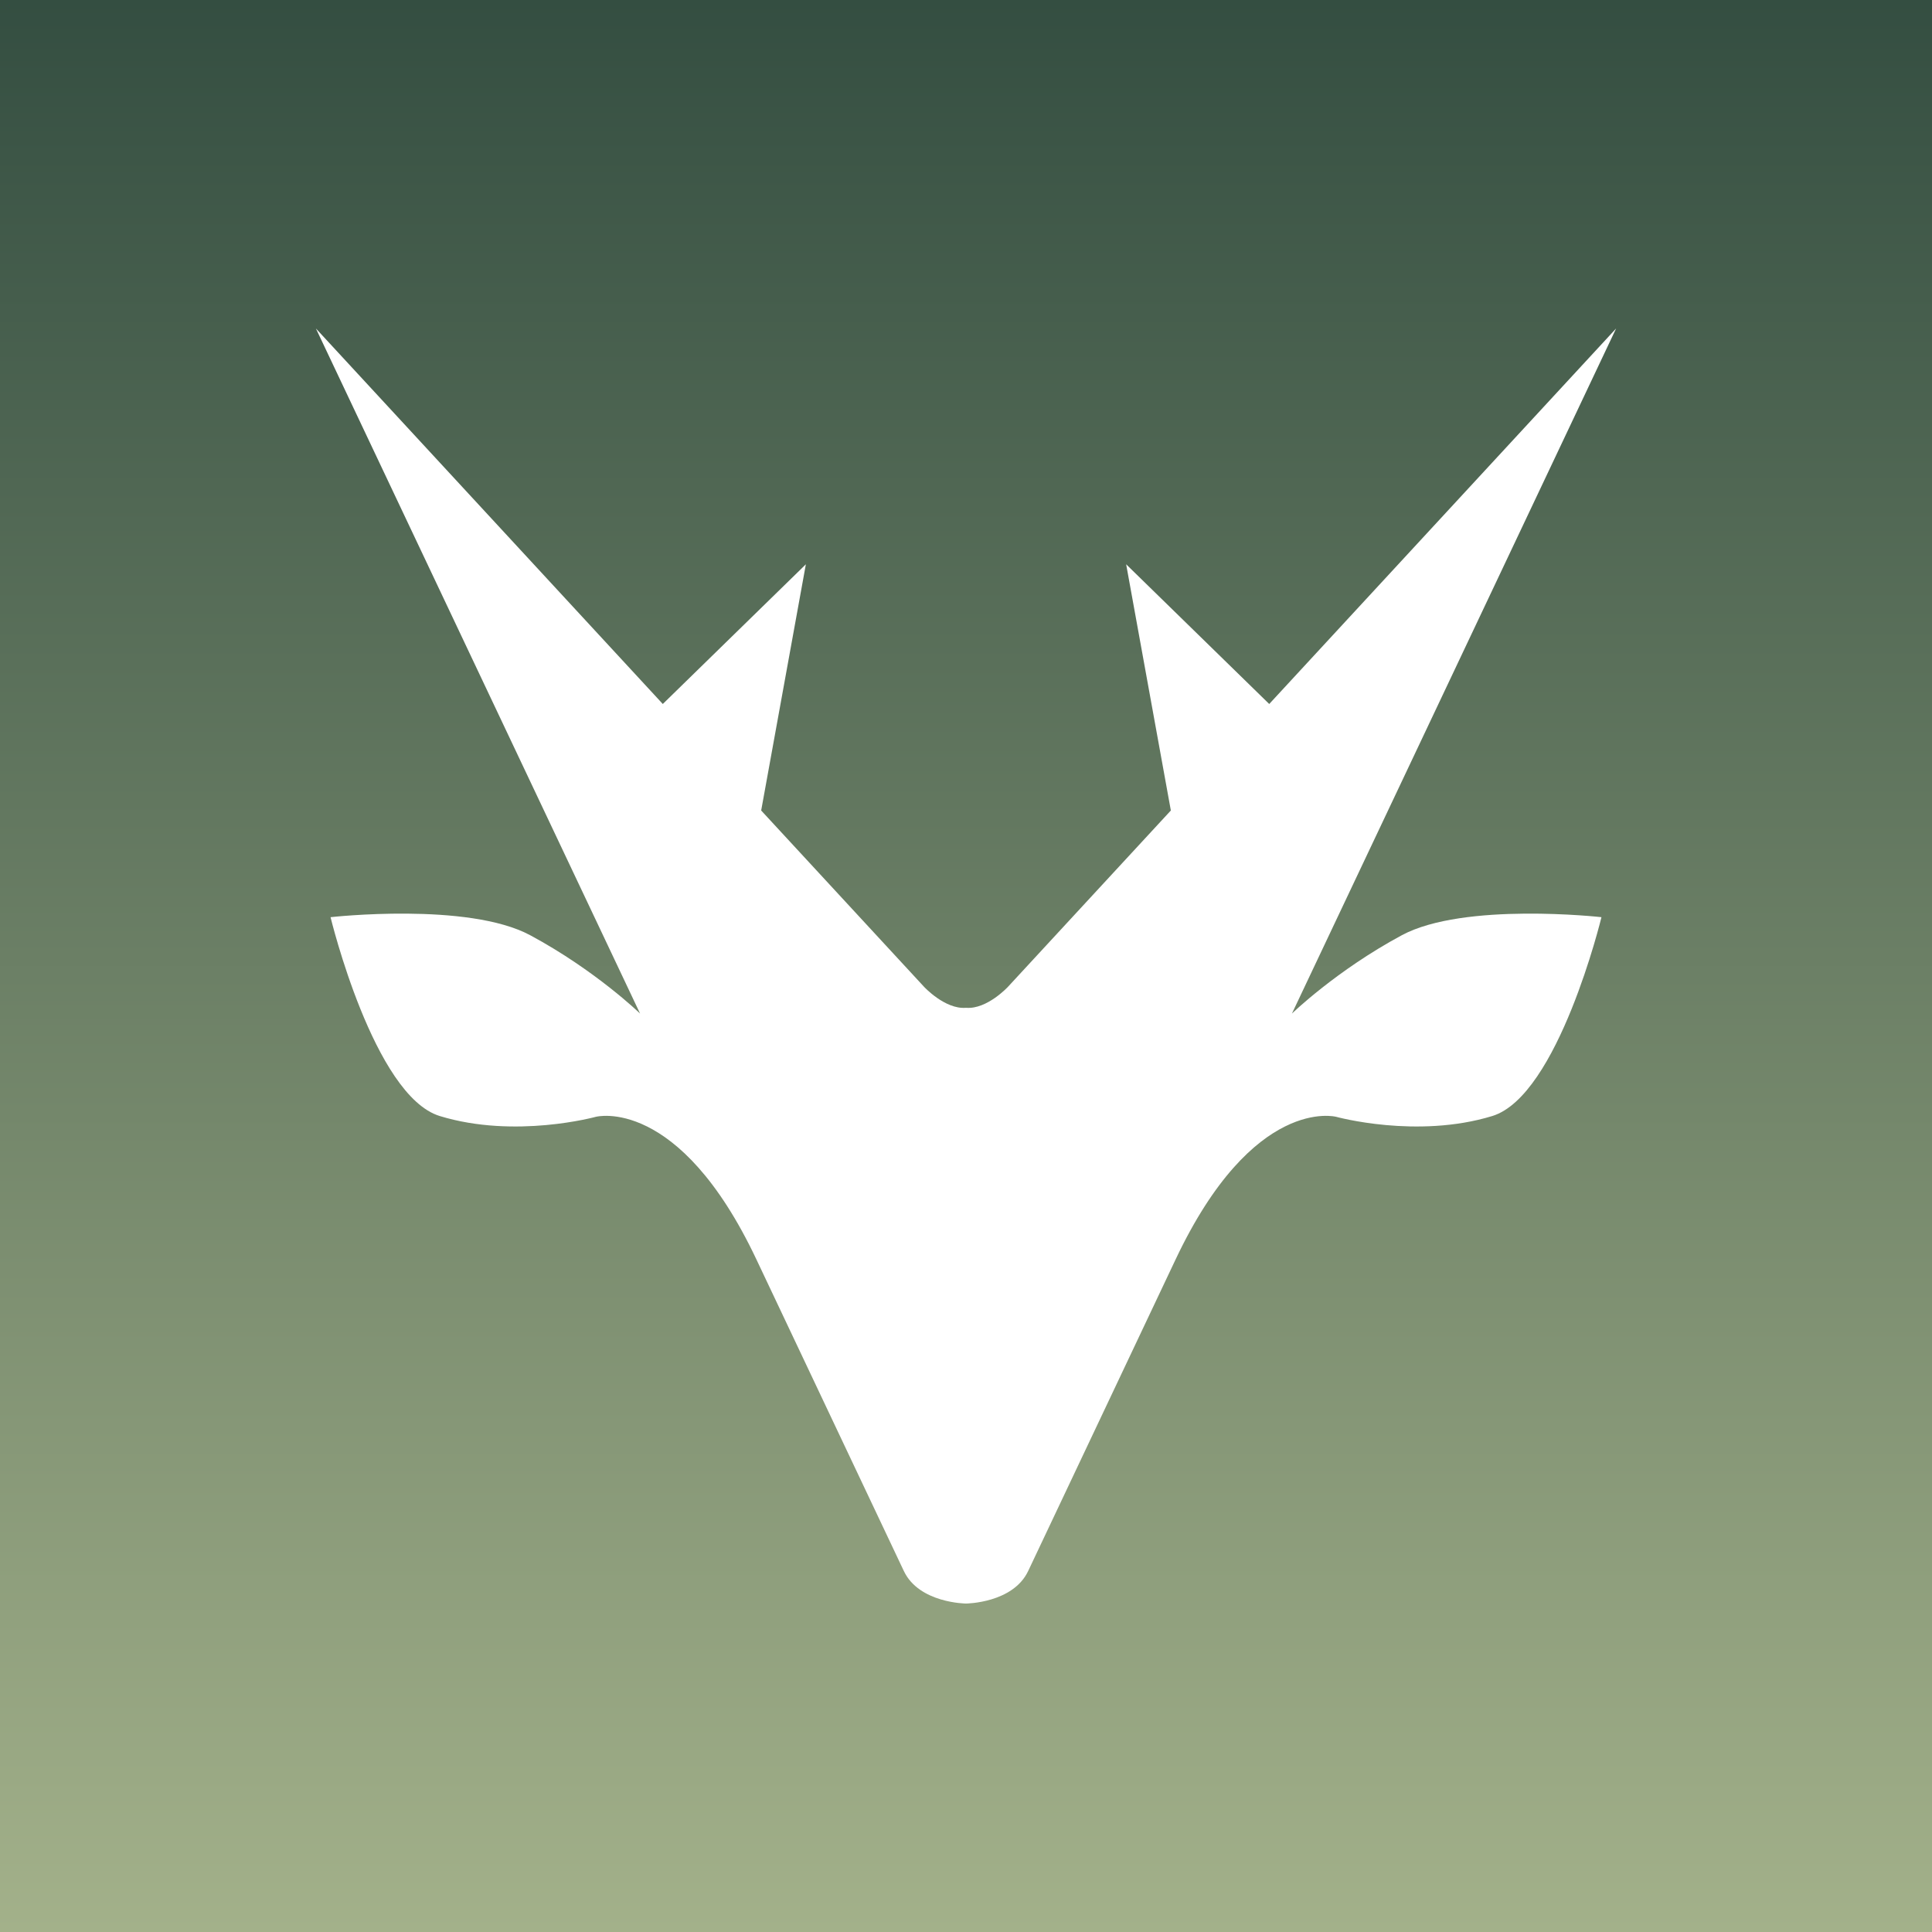
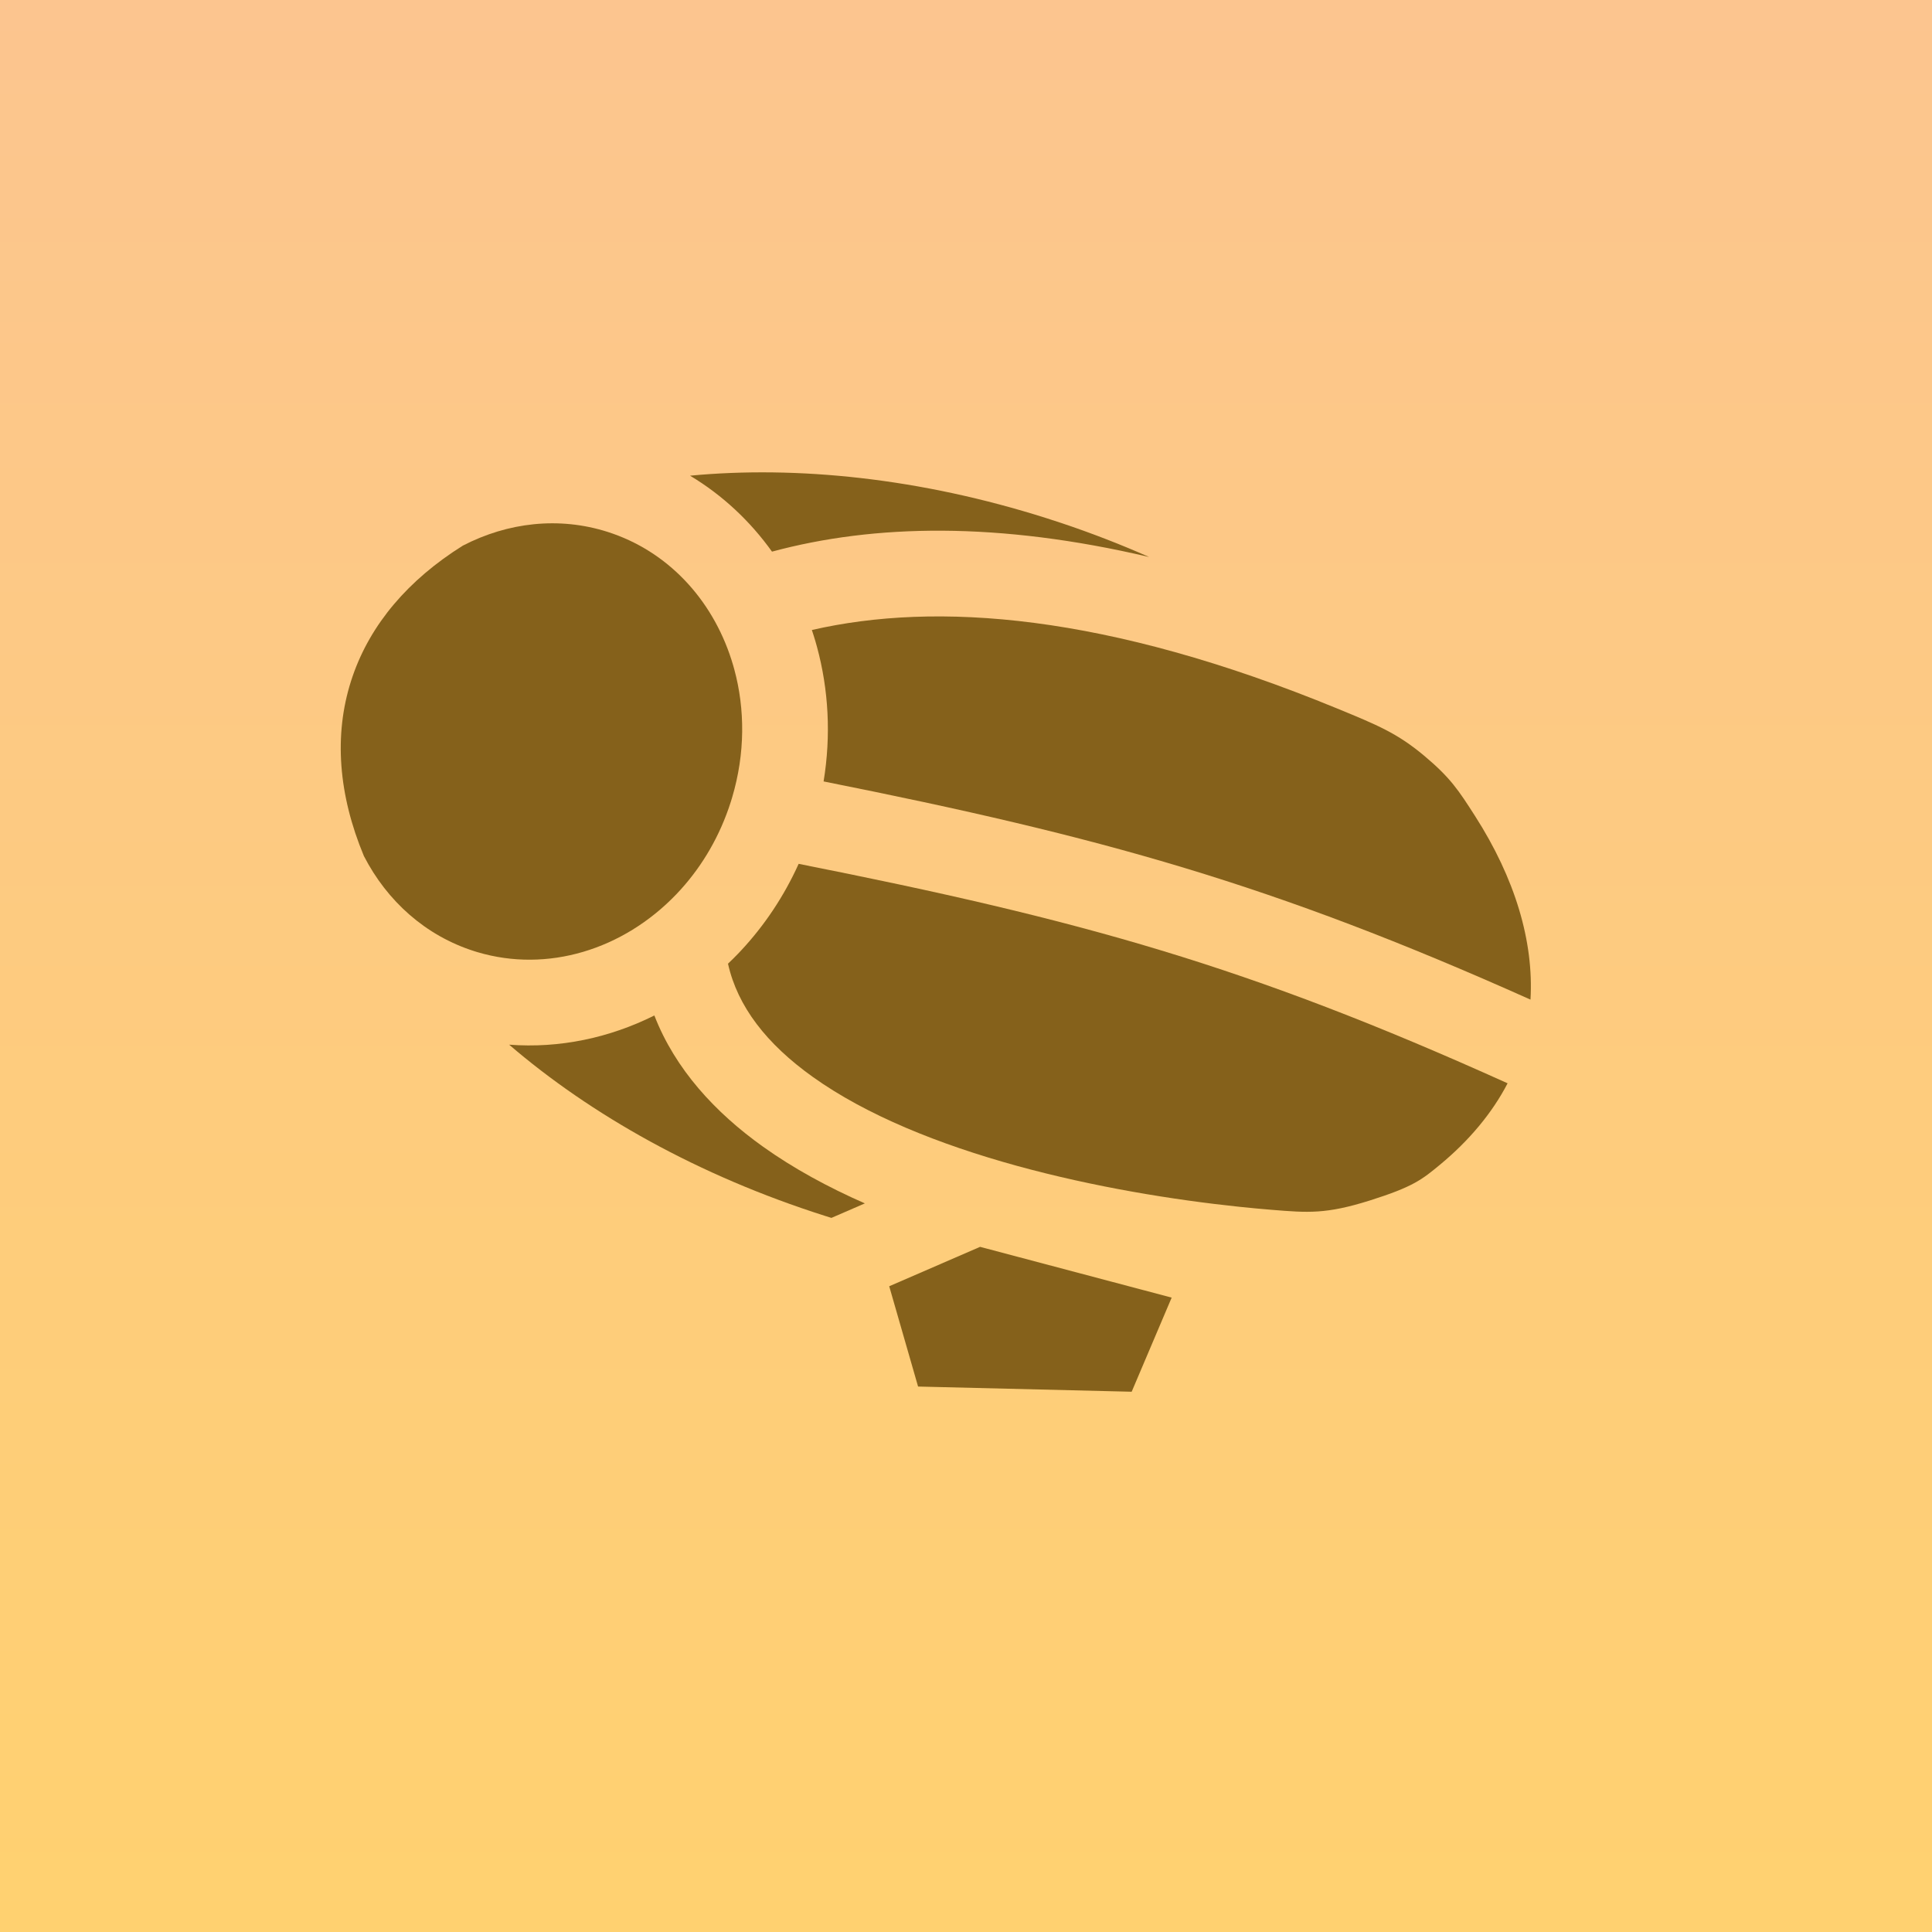
- <svg xmlns="http://www.w3.org/2000/svg" xmlns:xlink="http://www.w3.org/1999/xlink" width="512" height="512" viewBox="0 0 512 512" version="1.1" id="svg1">
-   <defs id="defs1">
-     <linearGradient id="linearGradient27">
-       <stop style="stop-color:#1a251e;stop-opacity:1;" offset="0" id="stop26" />
-       <stop style="stop-color:#3c452c;stop-opacity:1;" offset="1" id="stop27" />
+ <svg xmlns="http://www.w3.org/2000/svg" width="512" height="512" viewBox="0 0 512 512" fill="none">
+   <g clip-path="url(#clip0_4559_208)">
+     <path d="M512 0H0V512H512V0Z" fill="url(#paint0_linear_4559_208)" />
+     <path d="M310.503 343.882L299.905 368.823L243.3 367.45L235.652 340.871L259.735 330.427L310.503 343.882Z" fill="#85611B" />
+     <path d="M173.411 269.113C178.943 283.377 189.543 294.834 202.175 303.86C210.292 309.66 219.477 314.639 229.196 318.91L220.334 322.753L218.63 322.221C185.102 311.565 156.534 295.412 134.93 276.85C148.349 277.872 161.573 275.02 173.411 269.113Z" fill="#85611B" />
+     <path d="M211.652 228.926C286.647 243.812 330.407 255.893 399.527 287.085C395.462 294.945 389.31 302.295 381.612 308.659C376.884 312.568 374.52 314.522 362.972 318.155C351.424 321.787 346.633 321.397 337.052 320.617C334.347 320.397 331.484 320.132 328.48 319.817C311.115 317.996 290.001 314.599 269.508 308.963C248.885 303.292 229.601 295.544 215.378 285.381C203.147 276.641 195.459 266.743 192.927 255.386C193.834 254.523 194.73 253.642 195.6 252.735L196.413 251.876C202.563 245.279 207.752 237.556 211.652 228.926Z" fill="#85611B" />
+     <path d="M215.152 166.959C248.093 159.401 293.114 162.562 354.469 187.803C364.992 192.132 370.253 194.296 377.323 200.196C384.393 206.097 386.557 209.472 390.885 216.223C401.512 232.799 406.493 249.483 405.596 264.909C337.036 234.215 292.026 221.795 218.261 207.086C220.268 194.881 219.576 182.727 216.515 171.448L216.106 169.994C215.809 168.975 215.488 167.964 215.152 166.959Z" fill="#85611B" />
+     <path d="M122.65 144.603C134.562 138.433 148.124 136.858 160.998 140.949L162.517 141.461C178.074 146.979 189.54 160.004 194.302 176.347L194.596 177.396C197.452 187.923 197.496 199.667 194.025 211.336L193.667 212.504C190.802 221.516 186.17 229.367 180.383 235.754L179.212 237.012C165.114 251.708 145.077 257.834 126.564 252.338L125.683 252.067C112.776 247.965 102.594 238.814 96.435 226.854C89.672 210.624 88.457 194.864 93.015 180.521L93.463 179.17C98.225 165.383 108.178 153.663 122.65 144.603Z" fill="#85611B" />
+     <path d="M182.869 126.061C211.222 123.38 243.867 126.689 277.387 137.342L281.21 138.586C289.283 141.283 297.07 144.31 304.539 147.613C264.696 138.251 231.775 138.857 204.587 146.188C198.833 138.148 191.522 131.245 182.869 126.061Z" fill="#85611B" />
+   </g>
+   <defs>
+     <linearGradient id="paint0_linear_4559_208" x1="256" y1="0" x2="256" y2="512" gradientUnits="userSpaceOnUse">
+       <stop stop-color="#FCC58F" />
+       <stop offset="1" stop-color="#FFD170" />
    </linearGradient>
-     <linearGradient id="linearGradient23">
-       <stop style="stop-color:#344e41;stop-opacity:1;" offset="0" id="stop23" />
-       <stop style="stop-color:#a3b18a;stop-opacity:1;" offset="1" id="stop24" />
-     </linearGradient>
-     <filter id="selectable_hidder_filter" width="1" height="1" x="0" y="0" style="color-interpolation-filters:sRGB;">
-       <feComposite id="boolops_hidder_primitive" result="composite1" operator="arithmetic" in2="SourceGraphic" in="BackgroundImage" />
-     </filter>
-     <linearGradient xlink:href="#linearGradient23" id="linearGradient24" x1="256" y1="0" x2="256" y2="512" gradientUnits="userSpaceOnUse" />
-     <linearGradient xlink:href="#linearGradient27" id="linearGradient26" gradientUnits="userSpaceOnUse" x1="256" y1="0" x2="256" y2="512" />
+     <clipPath id="clip0_4559_208">
+       <rect width="512" height="512" fill="white" />
+     </clipPath>
  </defs>
-   <rect style="display:inline;opacity:1;fill:url(#linearGradient24);fill-opacity:1;stroke:none;stroke-width:8;stroke-linecap:butt;stroke-linejoin:miter;stroke-miterlimit:5;stroke-dasharray:none;stroke-dashoffset:0;stroke-opacity:1;paint-order:stroke fill markers" id="rect23" width="512" height="512" x="0" y="0" />
-   <rect style="display:none;fill:url(#linearGradient26);fill-opacity:1;stroke:none;stroke-width:8;stroke-linecap:butt;stroke-linejoin:miter;stroke-miterlimit:5;stroke-dasharray:none;stroke-dashoffset:0;stroke-opacity:1;paint-order:stroke fill markers" id="rect23-8" width="512" height="512" x="0" y="0" />
-   <path style="fill:#ffffff" d="m 149.965,186.566 46.098,152.959 c 0,0 -6.302,-9.612 -15.605,-17.477 -8.873,-7.501 -28.408,-4.045 -28.408,-4.045 0,0 6.147,39.889 15.531,44.398 10.713,5.148 22.197,0.17 22.197,0.17 0,0 11.761,-4.873 22.82,31.824 5.265,17.472 15.333,50.877 20.971,69.586 2.166,7.188 8.831,7.258 8.838,7.258 0.006,-7e-5 6.672,-0.07 8.838,-7.258 5.638,-18.709 15.705,-52.114 20.971,-69.586 11.059,-36.697 22.82,-31.824 22.82,-31.824 0,0 11.485,4.978 22.197,-0.17 9.384,-4.51 15.531,-44.398 15.531,-44.398 0,0 -19.535,-3.456 -28.408,4.045 -9.303,7.865 -15.605,17.477 -15.605,17.477 l 46.098,-152.959 -49.326,83.842 -20.344,-31.191 6.355,54.969 -23.158,39.361 c 0,0 -2.976,5.062 -5.943,4.689 -0.009,-0.001 -0.017,0.003 -0.025,0.01 -0.008,-0.007 -0.017,-0.011 -0.025,-0.01 -2.967,0.373 -5.943,-4.689 -5.943,-4.689 l -23.158,-39.361 6.355,-54.969 -20.344,31.191 z" id="path13" transform="matrix(1.86374,0,0,1.18701,-195.7821,-134.4114)" />
</svg>
